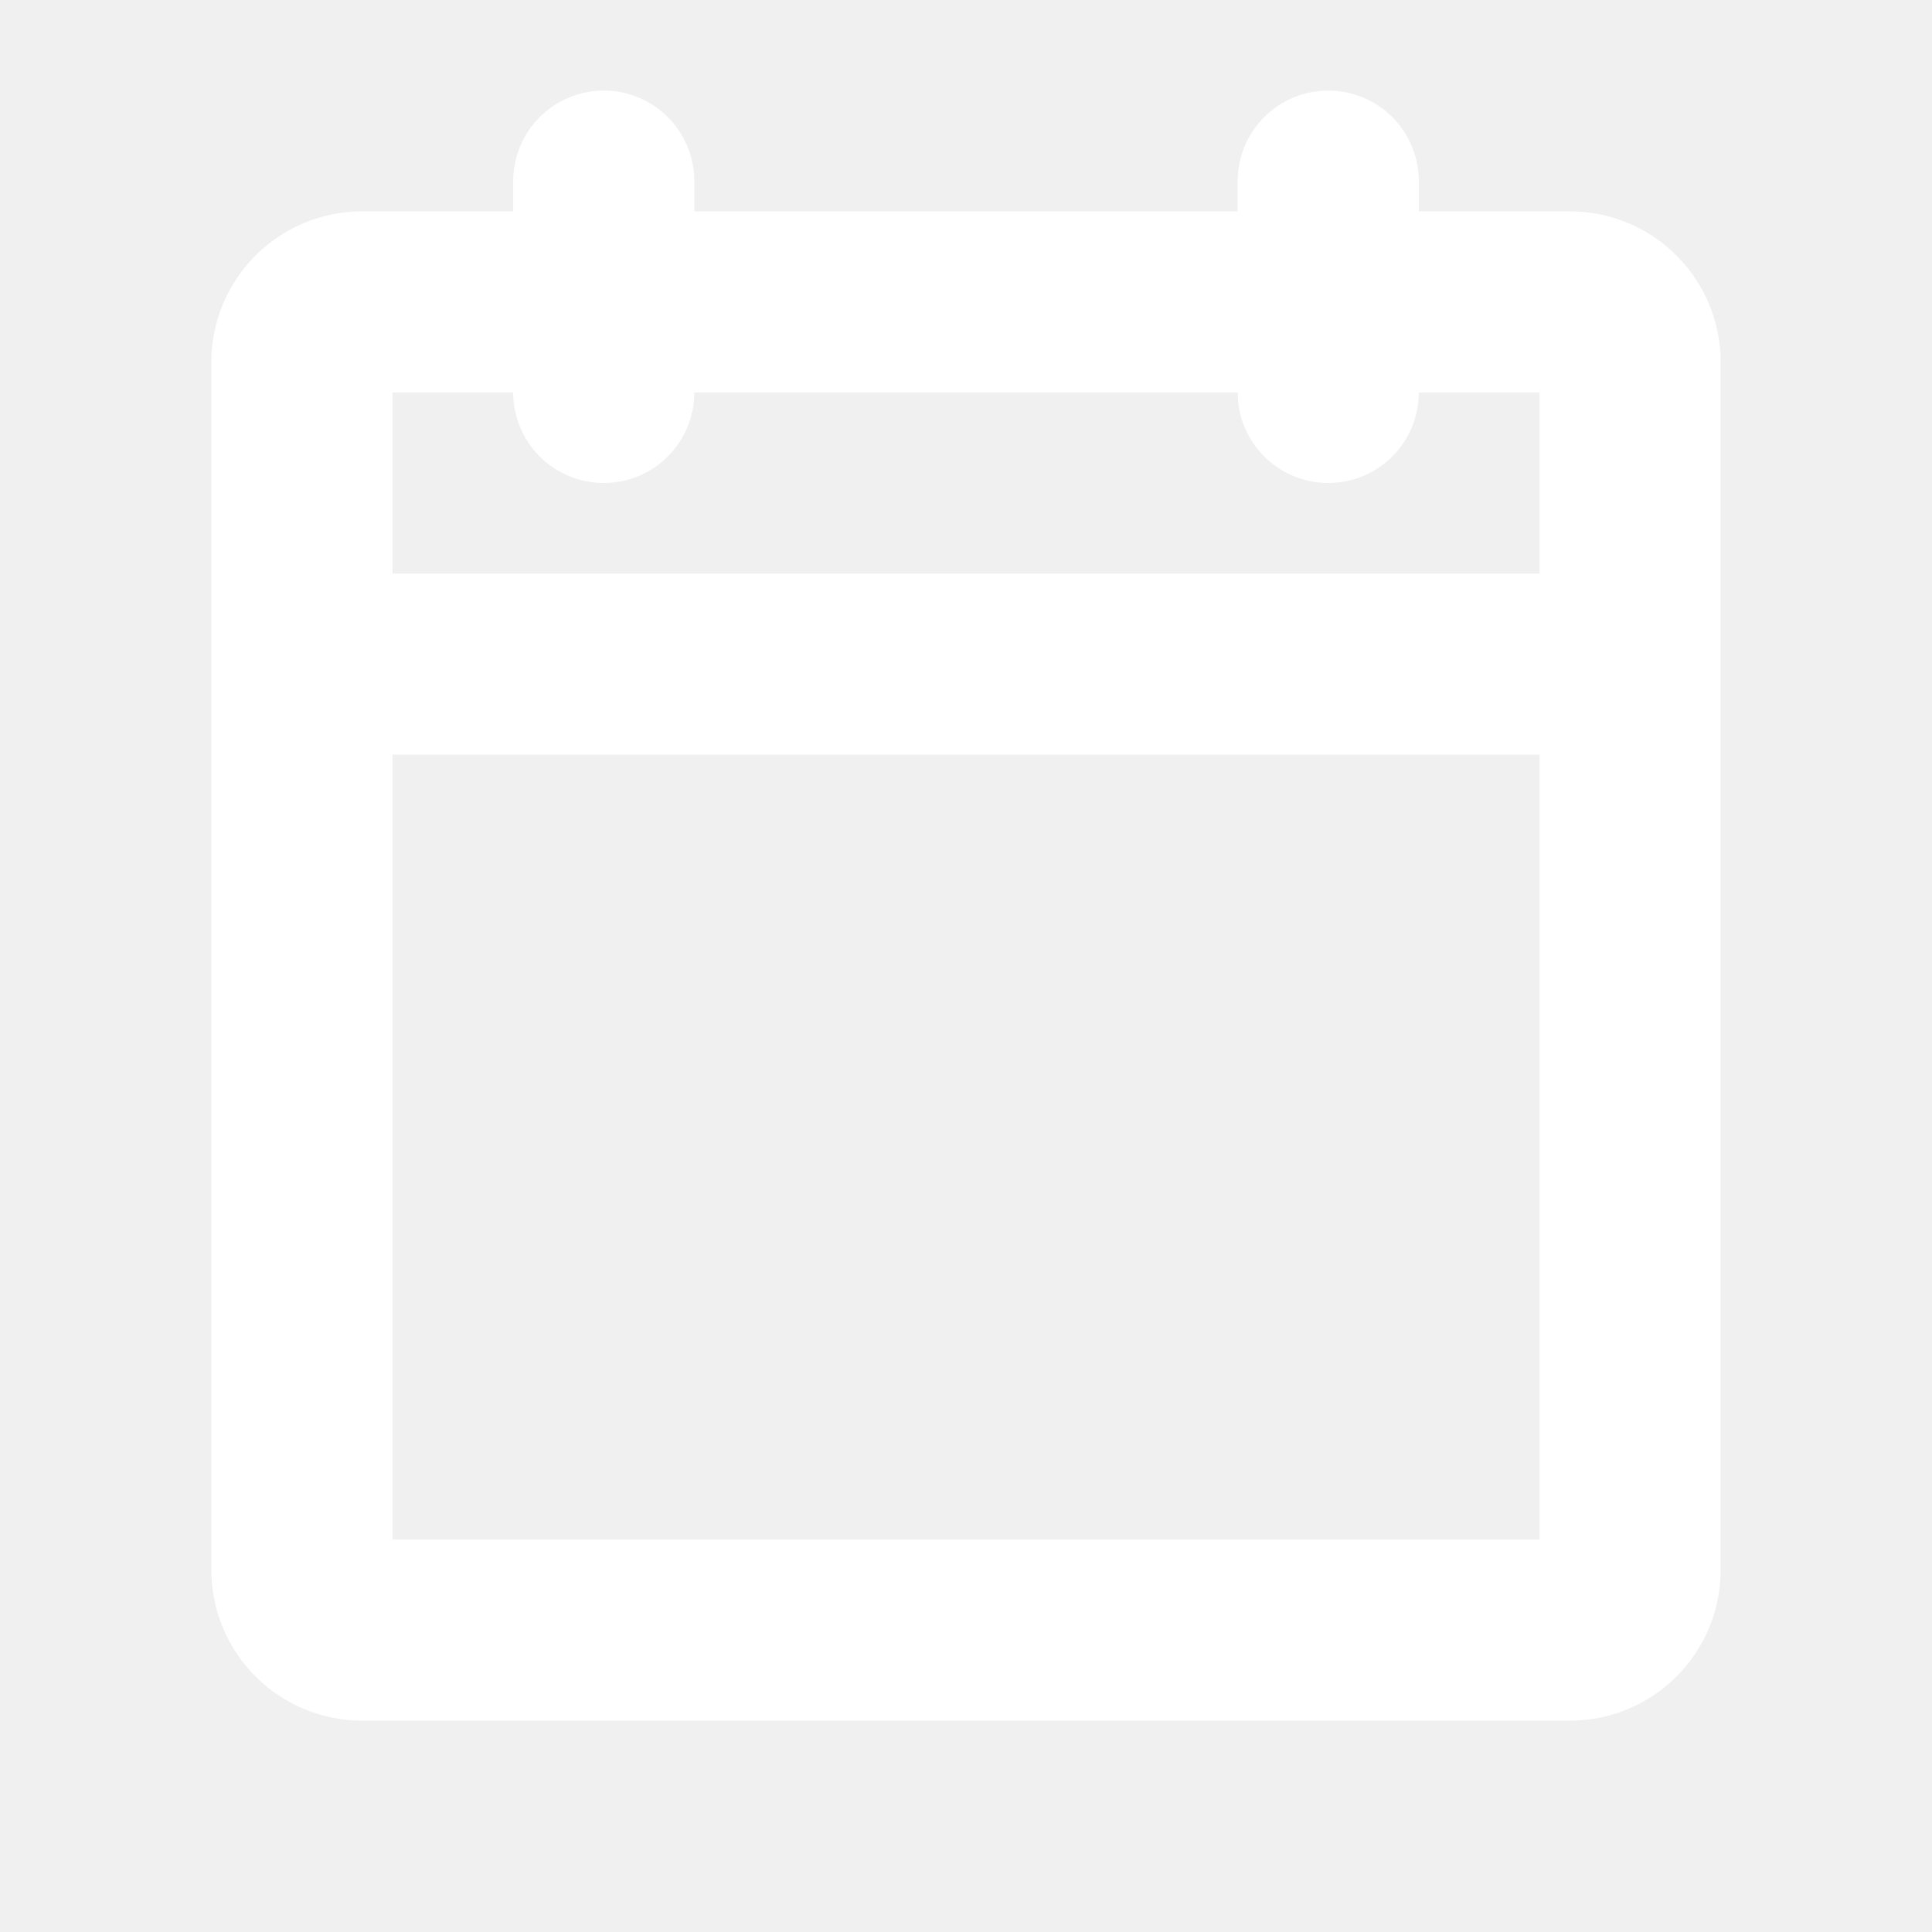
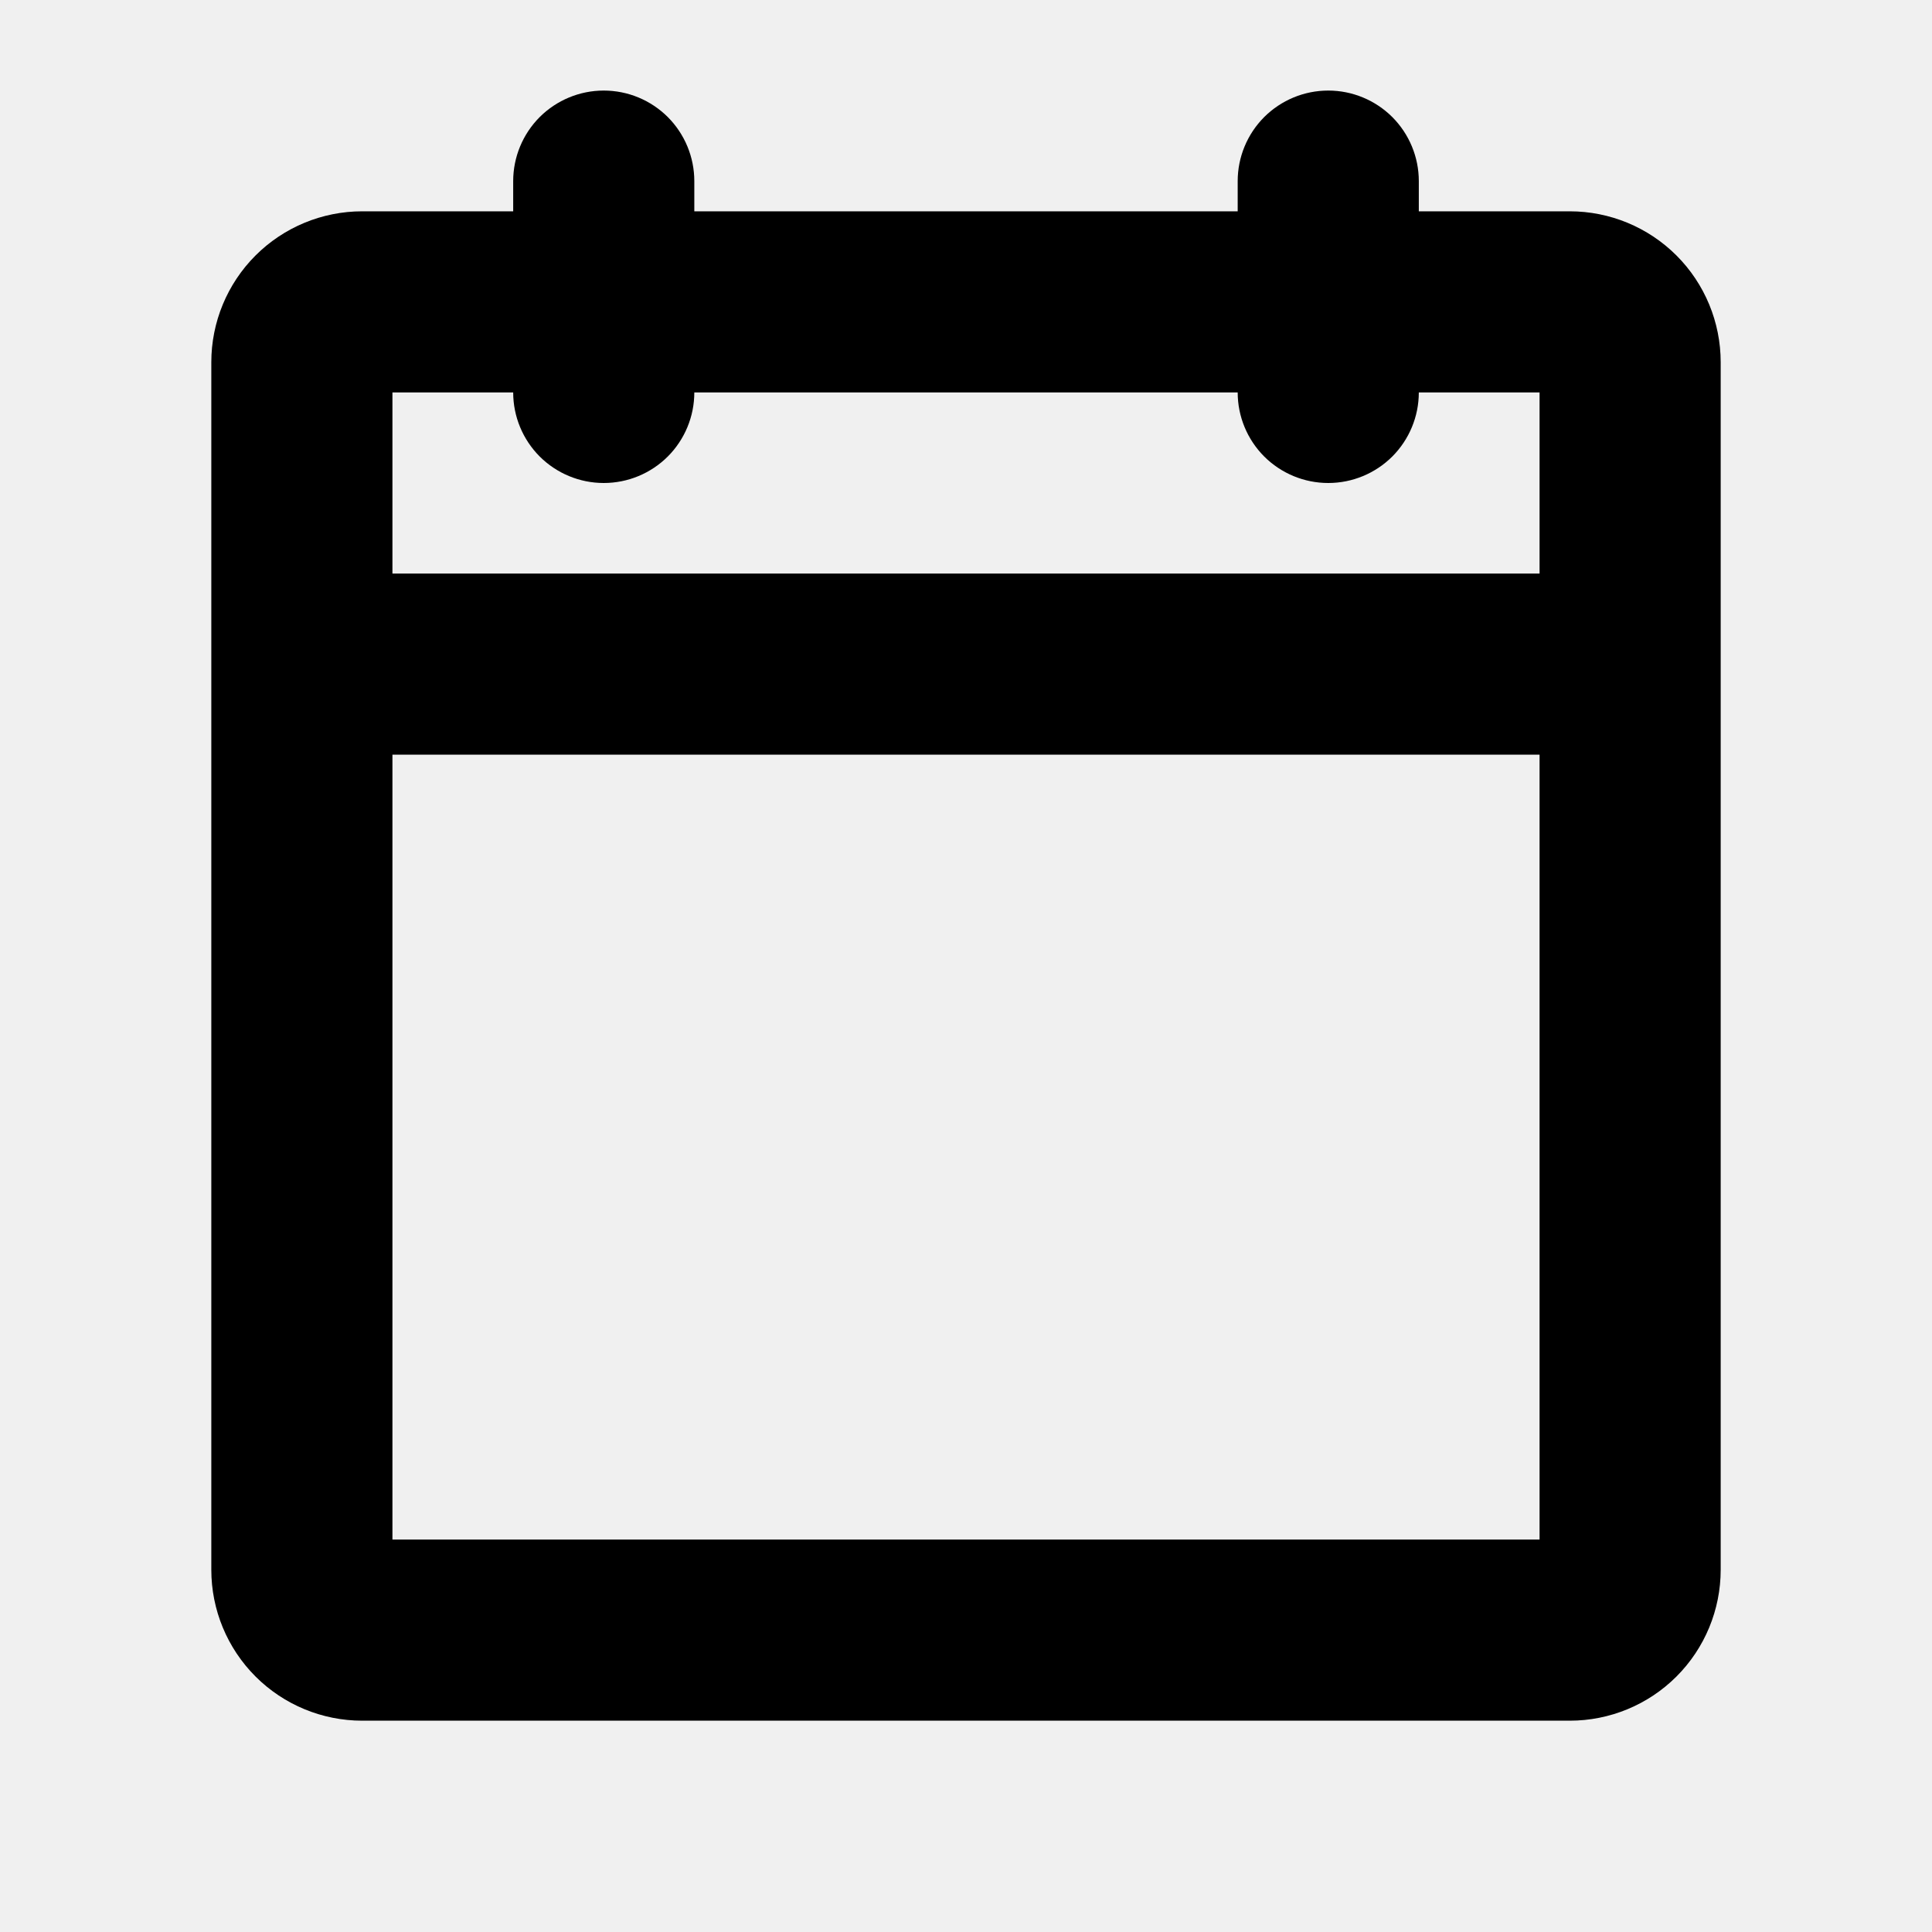
- <svg xmlns="http://www.w3.org/2000/svg" width="32" height="32" viewBox="0 0 32 32" fill="none">
-   <path d="M26 3.5H23.5V3C23.5 2.602 23.342 2.221 23.061 1.939C22.779 1.658 22.398 1.5 22 1.5C21.602 1.5 21.221 1.658 20.939 1.939C20.658 2.221 20.5 2.602 20.5 3V3.5H11.5V3C11.5 2.602 11.342 2.221 11.061 1.939C10.779 1.658 10.398 1.5 10 1.5C9.602 1.5 9.221 1.658 8.939 1.939C8.658 2.221 8.5 2.602 8.5 3V3.5H6C5.337 3.5 4.701 3.763 4.232 4.232C3.763 4.701 3.5 5.337 3.5 6V26C3.5 26.663 3.763 27.299 4.232 27.768C4.701 28.237 5.337 28.5 6 28.5H26C26.663 28.5 27.299 28.237 27.768 27.768C28.237 27.299 28.5 26.663 28.5 26V6C28.5 5.337 28.237 4.701 27.768 4.232C27.299 3.763 26.663 3.5 26 3.5ZM8.5 6.5C8.5 6.898 8.658 7.279 8.939 7.561C9.221 7.842 9.602 8 10 8C10.398 8 10.779 7.842 11.061 7.561C11.342 7.279 11.5 6.898 11.5 6.5H20.5C20.5 6.898 20.658 7.279 20.939 7.561C21.221 7.842 21.602 8 22 8C22.398 8 22.779 7.842 23.061 7.561C23.342 7.279 23.5 6.898 23.5 6.5H25.5V9.5H6.5V6.5H8.5ZM6.5 25.5V12.5H25.5V25.5H6.5Z" fill="white" />
+ <svg xmlns="http://www.w3.org/2000/svg" width="32" height="32" viewBox="0 0 32 32">
+   <path d="M26 3.5H23.5V3C23.5 2.602 23.342 2.221 23.061 1.939C22.779 1.658 22.398 1.5 22 1.5C21.602 1.5 21.221 1.658 20.939 1.939C20.658 2.221 20.5 2.602 20.5 3V3.5H11.5V3C11.5 2.602 11.342 2.221 11.061 1.939C10.779 1.658 10.398 1.5 10 1.5C9.602 1.5 9.221 1.658 8.939 1.939C8.658 2.221 8.5 2.602 8.5 3V3.5H6C5.337 3.5 4.701 3.763 4.232 4.232C3.763 4.701 3.5 5.337 3.5 6V26C3.5 26.663 3.763 27.299 4.232 27.768C4.701 28.237 5.337 28.5 6 28.5H26C26.663 28.5 27.299 28.237 27.768 27.768C28.237 27.299 28.5 26.663 28.5 26V6C28.5 5.337 28.237 4.701 27.768 4.232C27.299 3.763 26.663 3.5 26 3.5ZM8.5 6.5C8.5 6.898 8.658 7.279 8.939 7.561C9.221 7.842 9.602 8 10 8C10.398 8 10.779 7.842 11.061 7.561C11.342 7.279 11.5 6.898 11.5 6.5H20.5C20.5 6.898 20.658 7.279 20.939 7.561C21.221 7.842 21.602 8 22 8C22.398 8 22.779 7.842 23.061 7.561C23.342 7.279 23.5 6.898 23.5 6.5H25.5V9.5H6.5V6.5H8.5ZM6.5 25.5V12.5H25.5V25.5H6.5Z" />
</svg>
